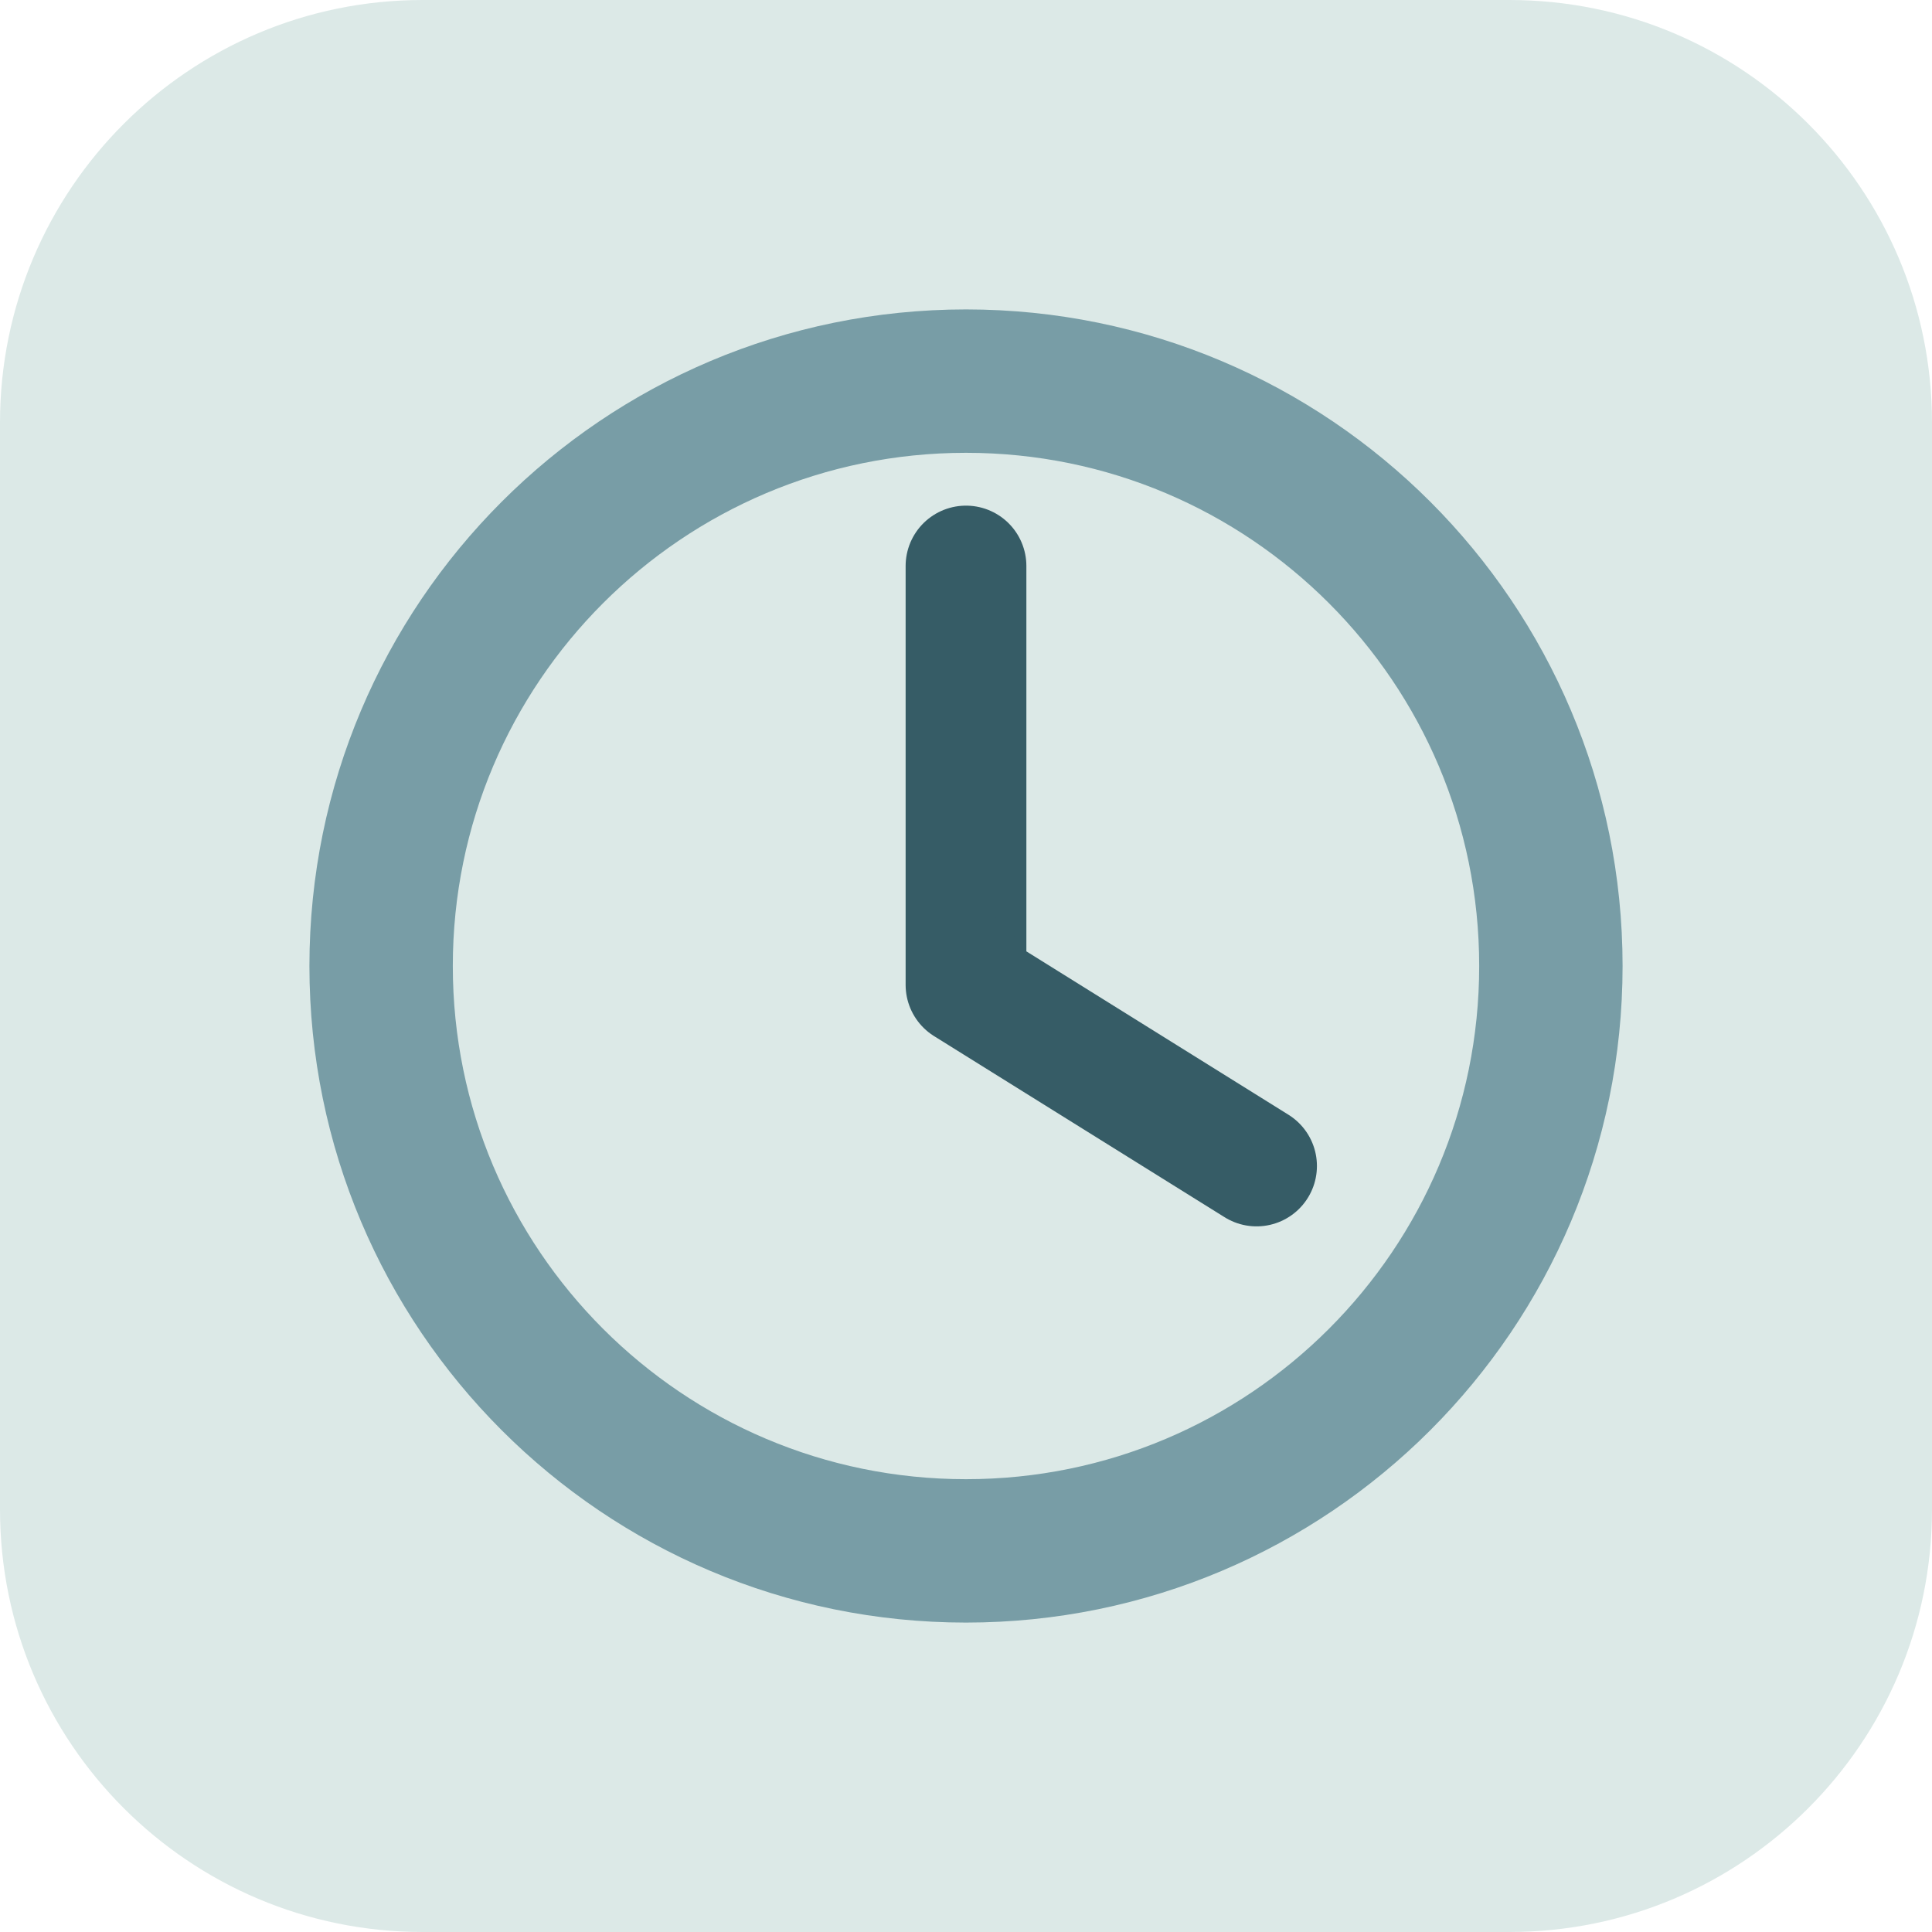
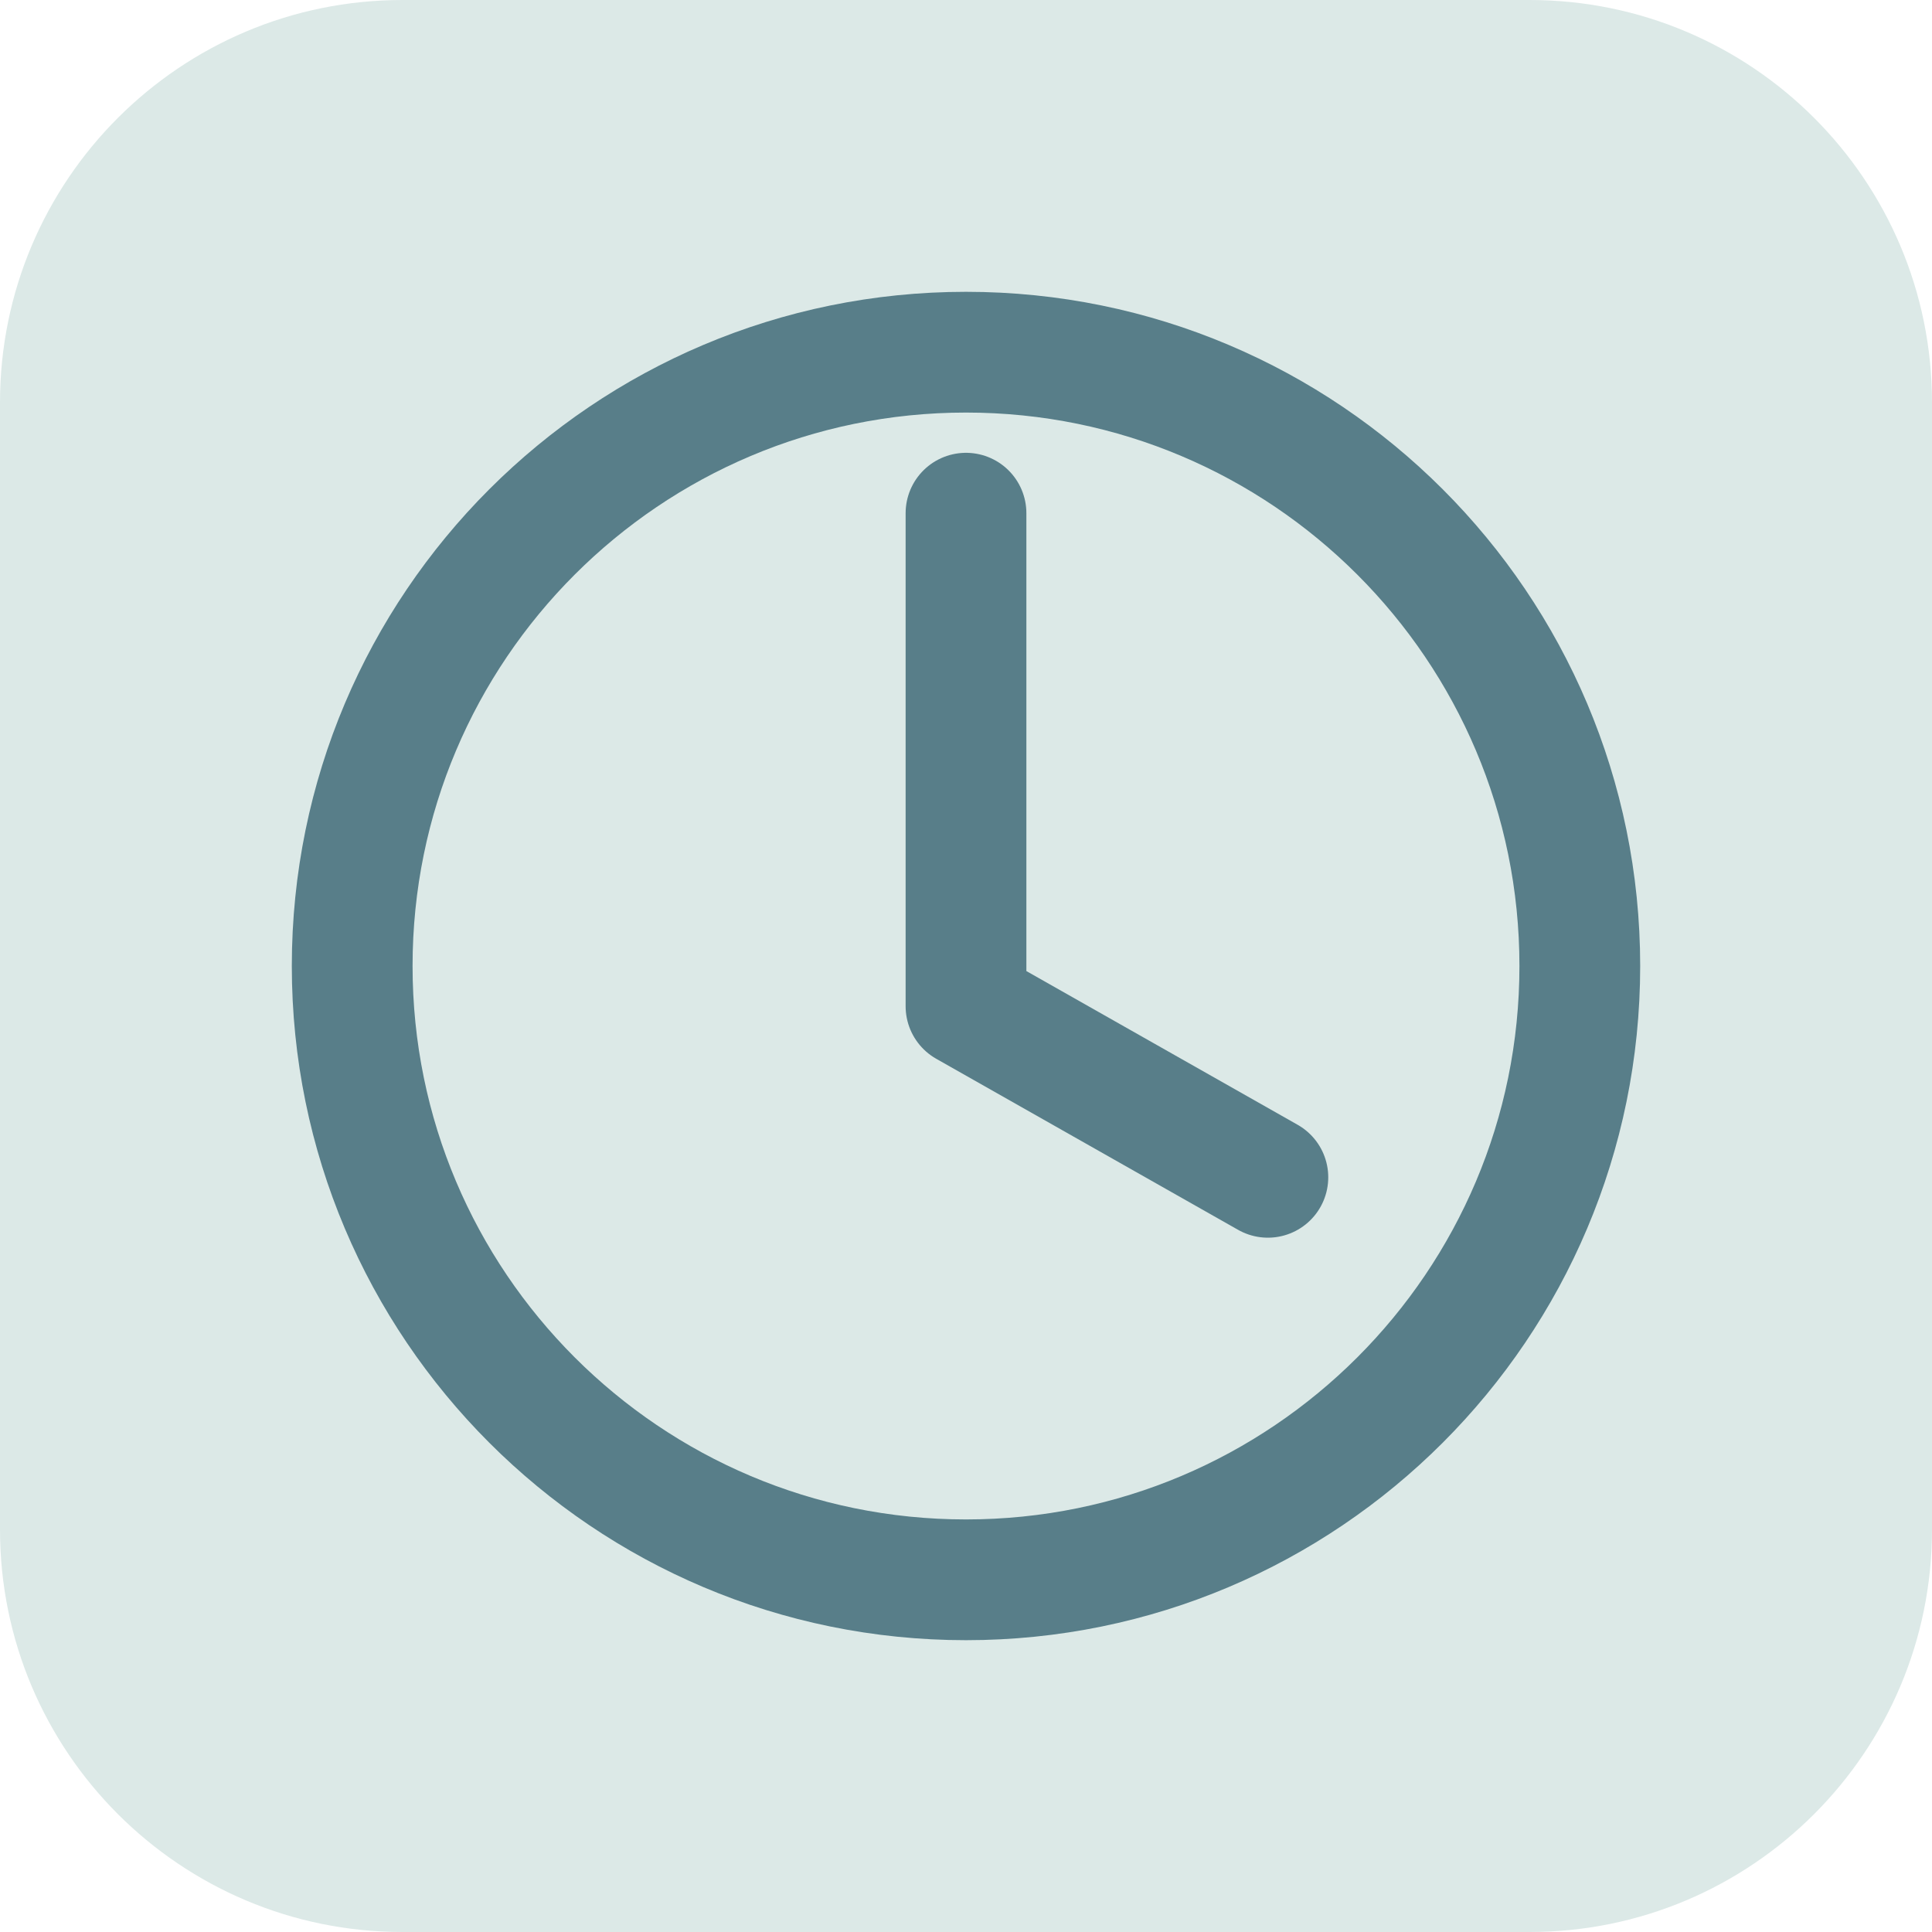
- <svg xmlns="http://www.w3.org/2000/svg" viewBox="0 0 512 512">
-   <rect width="512" height="512" rx="112" fill="#dce9e7" />
-   <circle cx="256" cy="256" r="155" fill="none" stroke="#789da6" stroke-width="38" />
-   <path d="M256 150v111l77 48" fill="none" stroke="#365c66" stroke-width="32" stroke-linecap="round" stroke-linejoin="round" />
-   <circle cx="256" cy="256" r="15" fill="#365c66" />
+ <svg xmlns="http://www.w3.org/2000/svg" viewBox="0 0 192 192">
+   <rect width="192" height="192" rx="40" fill="#dce9e7" />
+   <circle cx="96" cy="96" r="61" fill="none" stroke="#587e89" stroke-width="12" />
+   <path d="M96 51v49l30 17" fill="none" stroke="#587e89" stroke-width="12" stroke-linecap="round" stroke-linejoin="round" />
</svg>
